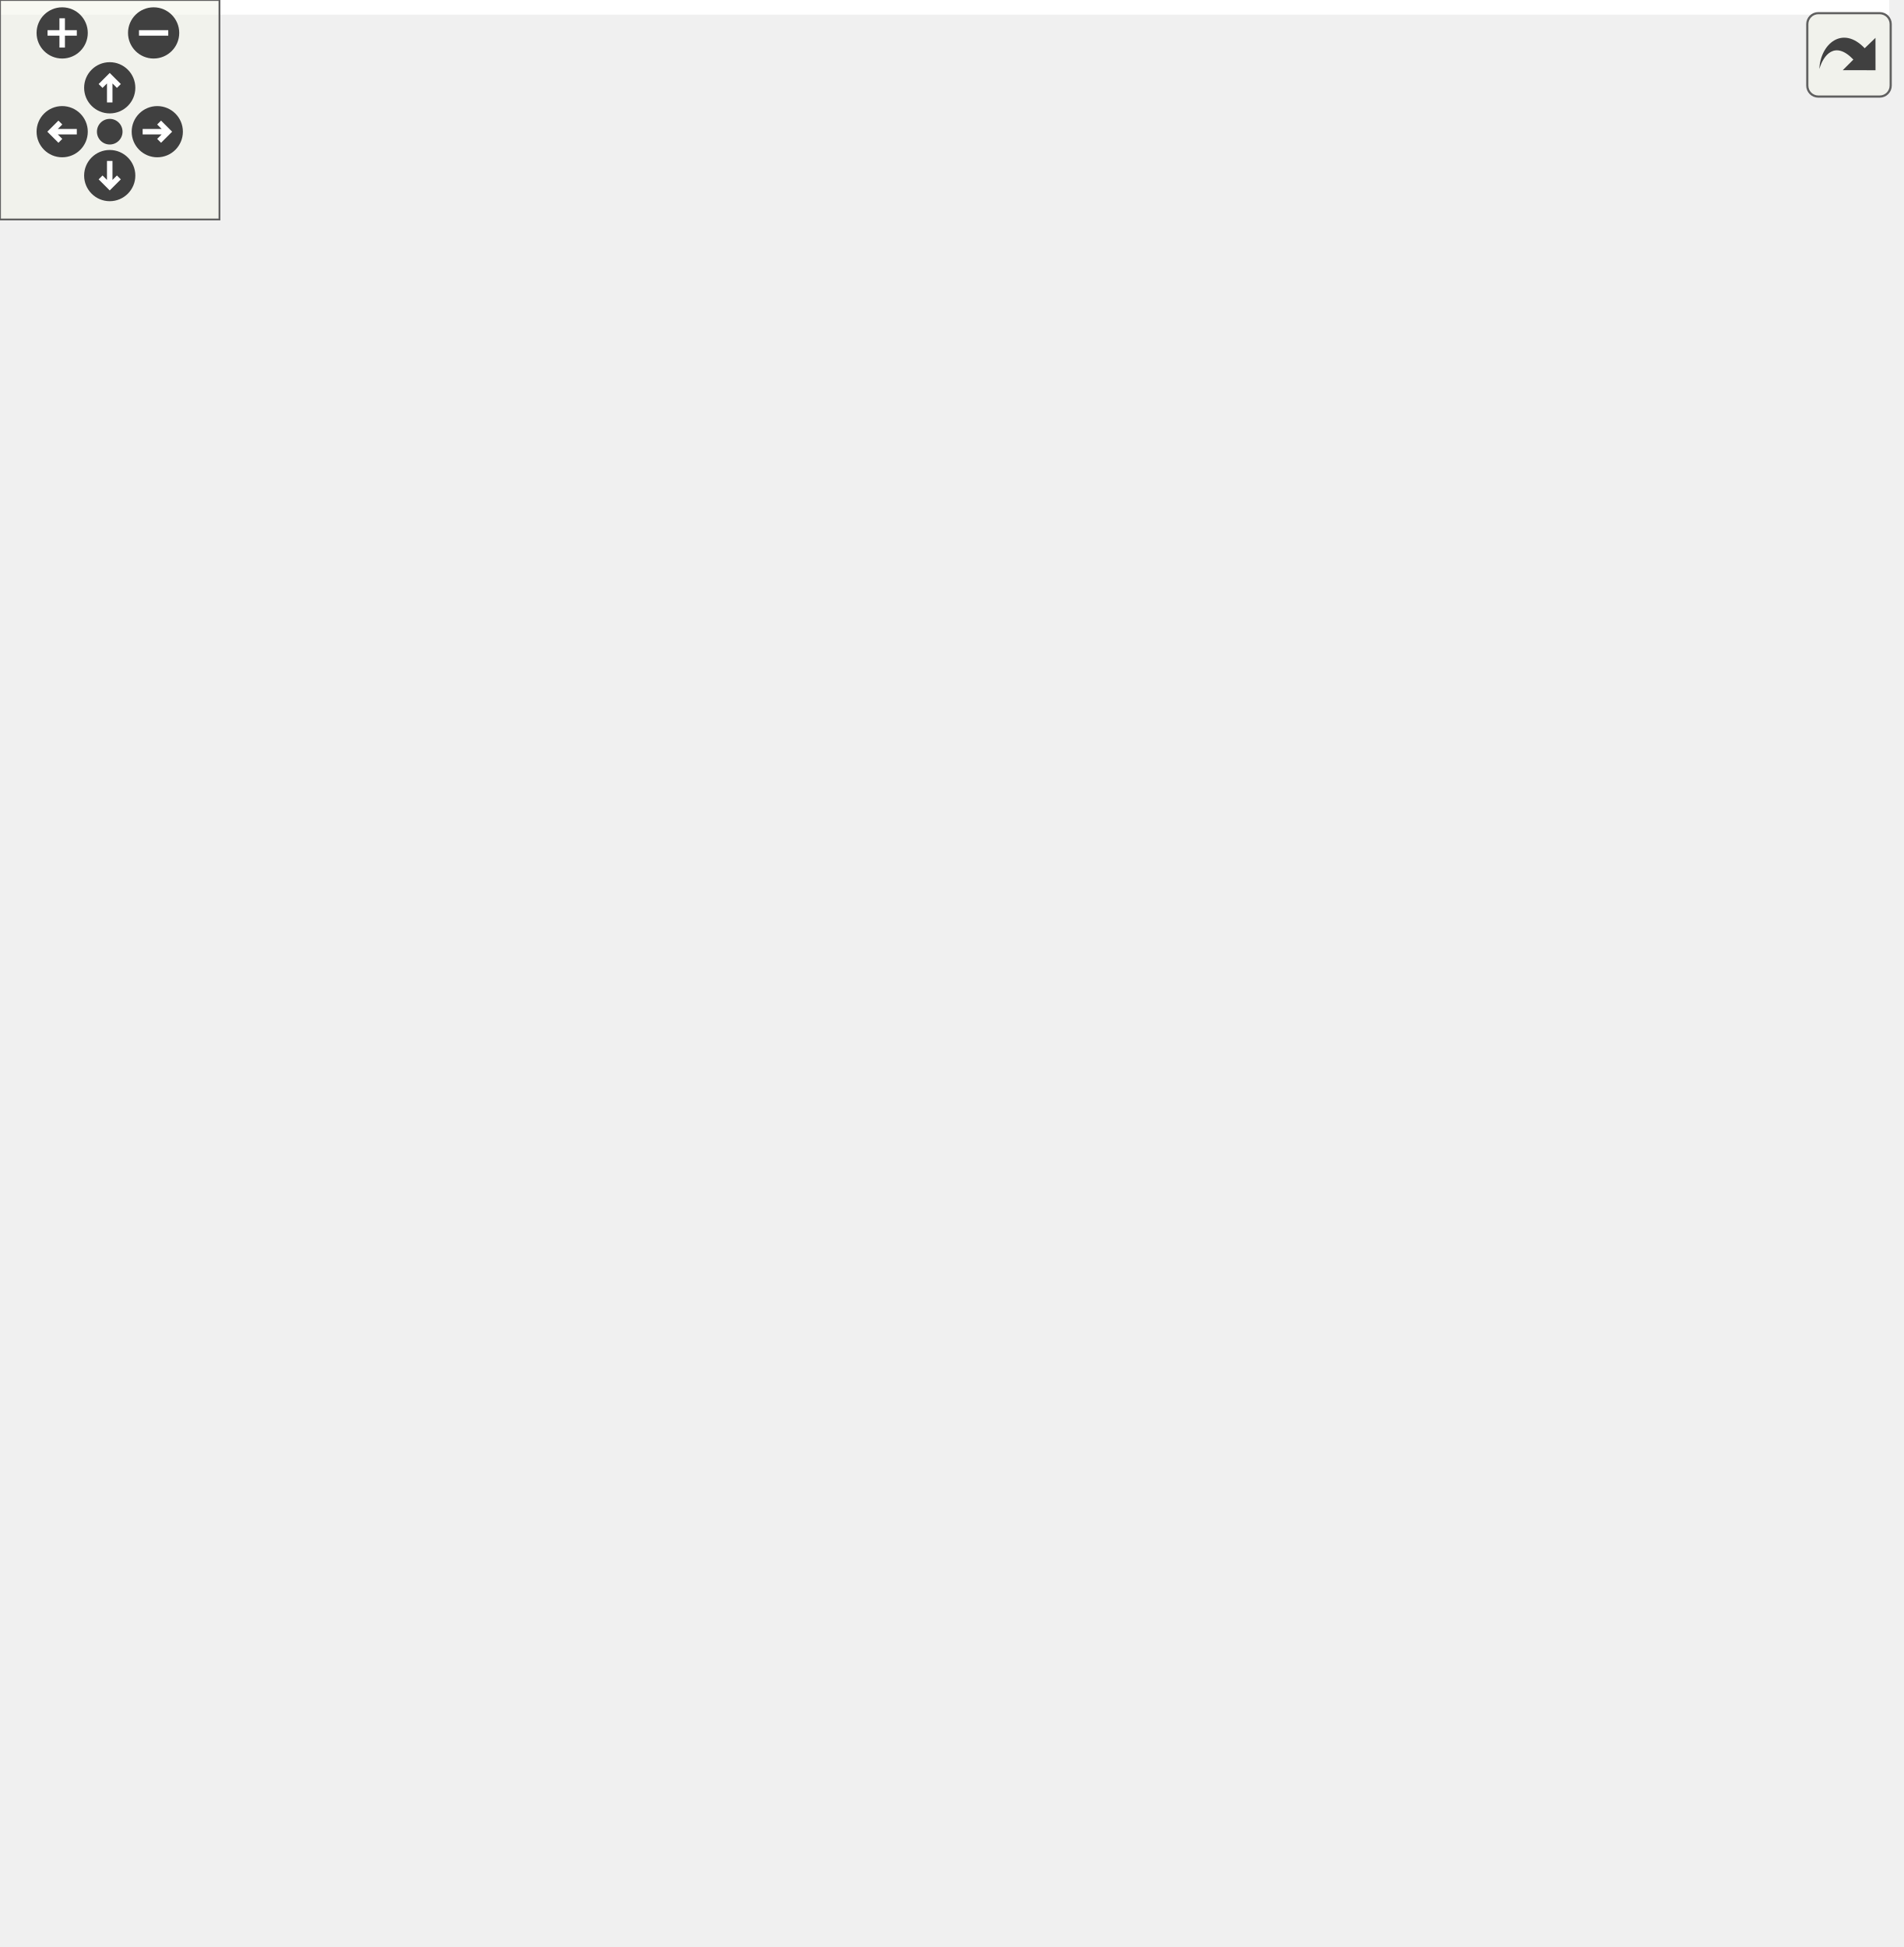
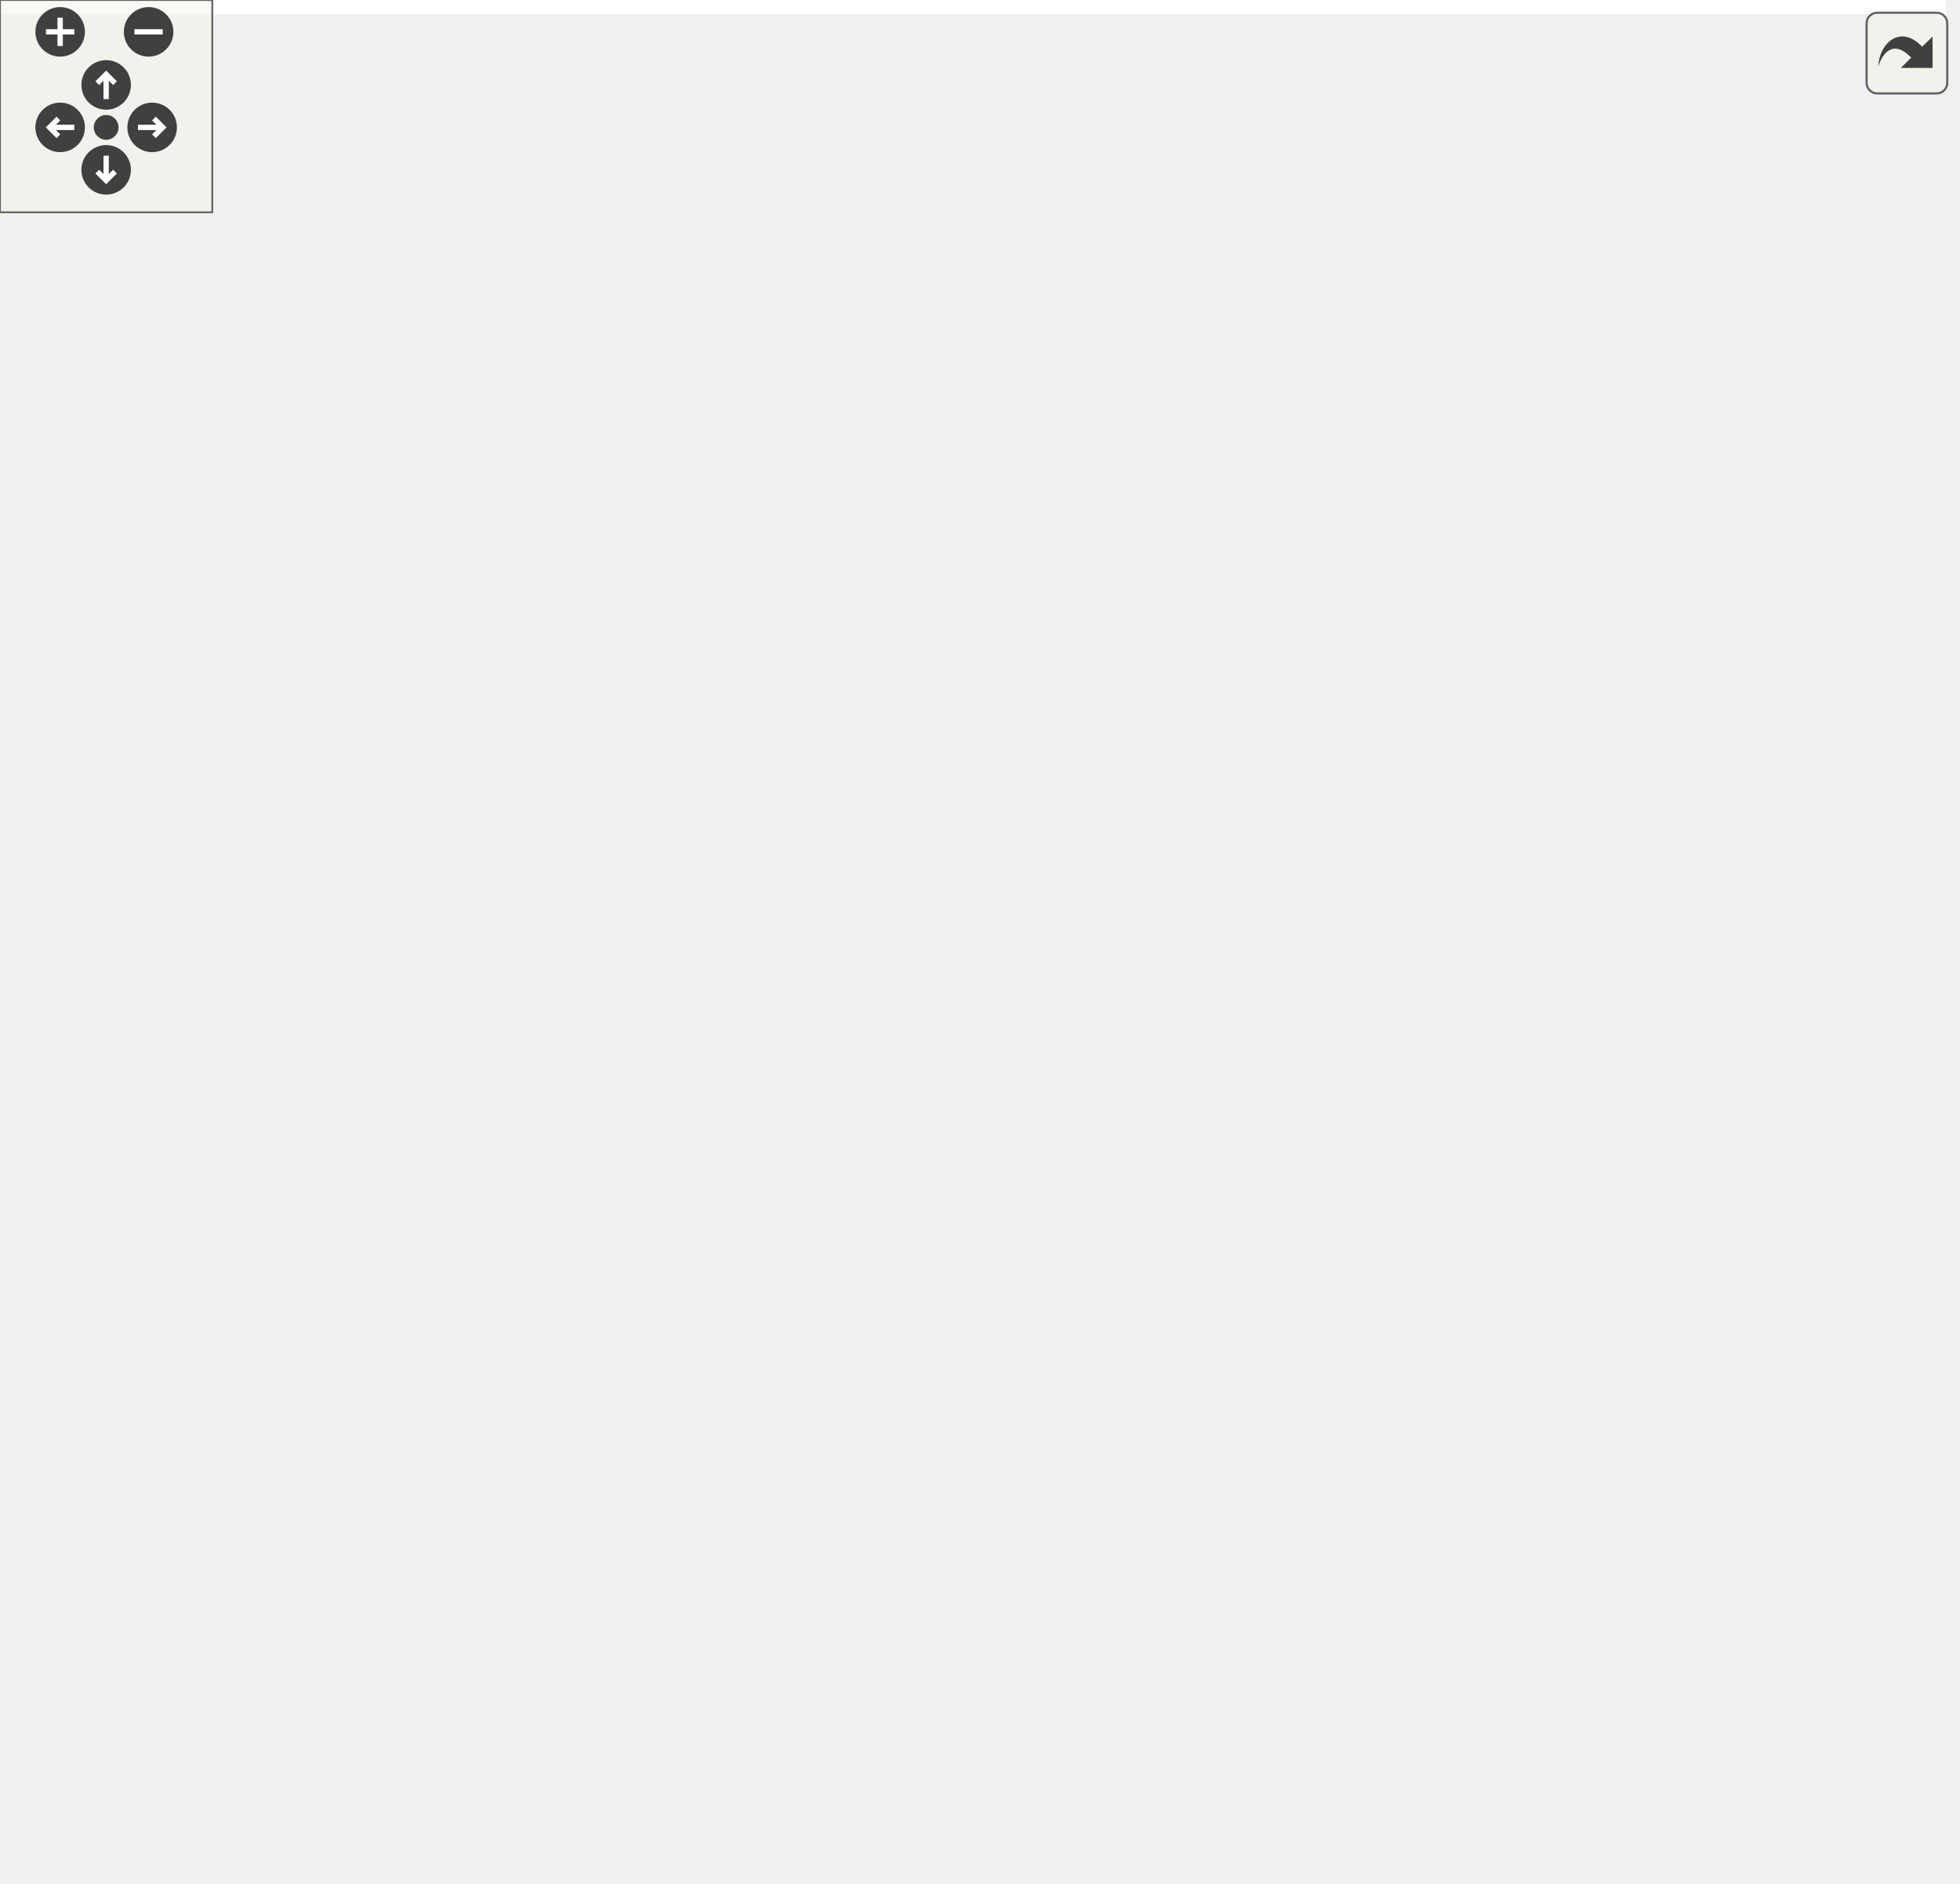
<svg xmlns="http://www.w3.org/2000/svg" xmlns:xlink="http://www.w3.org/1999/xlink" id="main" version="1.1" xml:space="preserve">
  <style type="text/css">
.edge:hover path { stroke: red; }
.edge:hover polygon { stroke: red; fill: red; }
</style>
  <defs>
    <circle id="rim" cx="0" cy="0" r="7" />
    <circle id="rim2" cx="0" cy="0" r="3.5" />
    <g id="zoomPlus">
      <use xlink:href="#rim" fill="#404040">
        <set attributeName="fill" to="#808080" begin="zoomplus.mouseover" end="zoomplus.mouseout" />
      </use>
      <path d="M-4,0h8M0,-4v8" fill="none" stroke="white" stroke-width="1.5" pointer-events="none" />
    </g>
    <g id="zoomMin">
      <use xlink:href="#rim" fill="#404040">
        <set attributeName="fill" to="#808080" begin="zoomminus.mouseover" end="zoomminus.mouseout" />
      </use>
      <path d="M-4,0h8" fill="none" stroke="white" stroke-width="1.5" pointer-events="none" />
    </g>
    <g id="dirArrow">
      <path fill="none" stroke="white" stroke-width="1.5" d="M0,-3.0v7 M-2.5,-0.5L0,-3.0L2.5,-0.5" />
    </g>
    <g id="resetDef">
      <use xlink:href="#rim2" fill="#404040">
        <set attributeName="fill" to="#808080" begin="reset.mouseover" end="reset.mouseout" />
      </use>
    </g>
  </defs>
  <svg id="graph" class="graph">
    <g id="viewport">
-       <polygon fill="white" stroke="none" points="-4,4 -4,-472 516.5,-472 516.5,4 -4,4" />
+       <polygon fill="white" stroke="none" points="-4,4 -4,-472 549.927,-472 549.927,4 -4,4" />
      <g id="node1" class="node">
-         <polygon fill="#bfbfbf" stroke="black" points="94.5,-448.5 94.5,-467.5 171.5,-467.5 171.5,-448.5 94.5,-448.5" />
-         <text text-anchor="middle" x="133" y="-455.5" font-family="Helvetica,sans-Serif" font-size="10.00">src/receptor.c</text>
+         <polygon fill="#bfbfbf" stroke="black" points="134.927,-448.5 134.927,-467.5 211.927,-467.5 211.927,-448.5 134.927,-448.5" />
+         <text text-anchor="middle" x="173.427" y="-455.5" font-family="Helvetica,sans-Serif" font-size="10.00">src/receptor.c</text>
      </g>
      <g id="node2" class="node">
        <g id="a_node2">
          <a xlink:href="receptor_8h.html" target="_top" xlink:title="receptor implementation header file ">
-             <polygon fill="white" stroke="black" points="136,-392.5 136,-411.5 196,-411.5 196,-392.5 136,-392.5" />
-             <text text-anchor="middle" x="166" y="-399.5" font-family="Helvetica,sans-Serif" font-size="10.00">receptor.h</text>
+             <polygon fill="white" stroke="black" points="175.427,-392.5 175.427,-411.5 235.427,-411.5 235.427,-392.5 175.427,-392.5" />
+             <text text-anchor="middle" x="205.427" y="-399.5" font-family="Helvetica,sans-Serif" font-size="10.00">receptor.h</text>
          </a>
        </g>
      </g>
      <g id="edge1" class="edge">
-         <path fill="none" stroke="midnightblue" d="M138.449,-448.083C143.014,-440.613 149.668,-429.724 155.293,-420.52" />
-         <polygon fill="midnightblue" stroke="midnightblue" points="158.424,-422.109 160.652,-411.751 152.451,-418.459 158.424,-422.109" />
-       </g>
-       <g id="node19" class="node">
-         <polygon fill="white" stroke="#bfbfbf" points="286,-280.5 286,-299.5 338,-299.5 338,-280.5 286,-280.5" />
-         <text text-anchor="middle" x="312" y="-287.5" font-family="Helvetica,sans-Serif" font-size="10.00">stdarg.h</text>
+         <path fill="none" stroke="midnightblue" d="M178.711,-448.083C183.138,-440.613 189.59,-429.724 195.045,-420.52" />
+         <polygon fill="midnightblue" stroke="midnightblue" points="198.154,-422.138 200.241,-411.751 192.132,-418.57 198.154,-422.138" />
+       </g>
+       <g id="node20" class="node">
+         <polygon fill="white" stroke="#bfbfbf" points="329.427,-280.5 329.427,-299.5 381.427,-299.5 381.427,-280.5 329.427,-280.5" />
+         <text text-anchor="middle" x="355.427" y="-287.5" font-family="Helvetica,sans-Serif" font-size="10.00">stdarg.h</text>
+       </g>
+       <g id="edge35" class="edge">
+         <path fill="none" stroke="midnightblue" d="M212.223,-449.574C258.903,-438.333 335.253,-412.054 369.427,-356 378.227,-341.565 372.376,-322.373 365.758,-308.591" />
+         <polygon fill="midnightblue" stroke="midnightblue" points="368.79,-306.839 361.001,-299.657 362.611,-310.129 368.79,-306.839" />
+       </g>
+       <g id="node22" class="node">
+         <g id="a_node22">
+           <a xlink:href="process_8h.html" target="_top" xlink:title="processing header files ">
+             <polygon fill="white" stroke="black" points="98.927,-336.5 98.927,-355.5 157.927,-355.5 157.927,-336.5 98.927,-336.5" />
+             <text text-anchor="middle" x="128.427" y="-343.5" font-family="Helvetica,sans-Serif" font-size="10.00">process.h</text>
+           </a>
+         </g>
      </g>
      <g id="edge34" class="edge">
-         <path fill="none" stroke="midnightblue" d="M171.648,-448.829C216.807,-436.986 289.482,-410.247 322,-356 330.514,-341.797 326.171,-322.825 320.807,-309.046" />
-         <polygon fill="midnightblue" stroke="midnightblue" points="323.924,-307.438 316.702,-299.686 317.513,-310.25 323.924,-307.438" />
-       </g>
-       <g id="node21" class="node">
-         <g id="a_node21">
-           <a xlink:href="process_8h.html" target="_top" xlink:title="processing header files ">
-             <polygon fill="white" stroke="black" points="51.5,-336.5 51.5,-355.5 110.5,-355.5 110.5,-336.5 51.5,-336.5" />
-             <text text-anchor="middle" x="81" y="-343.5" font-family="Helvetica,sans-Serif" font-size="10.00">process.h</text>
-           </a>
-         </g>
-       </g>
-       <g id="edge33" class="edge">
-         <path fill="none" stroke="midnightblue" d="M128.92,-448.368C120.452,-430.456 100.818,-388.923 89.485,-364.948" />
-         <polygon fill="midnightblue" stroke="midnightblue" points="92.499,-363.136 85.061,-355.591 86.171,-366.128 92.499,-363.136" />
-       </g>
-       <g id="node23" class="node">
-         <g id="a_node23">
+         <path fill="none" stroke="midnightblue" d="M169.896,-448.368C162.568,-430.456 145.577,-388.923 135.769,-364.948" />
+         <polygon fill="midnightblue" stroke="midnightblue" points="138.967,-363.522 131.941,-355.591 132.488,-366.172 138.967,-363.522" />
+       </g>
+       <g id="node24" class="node">
+         <g id="a_node24">
          <a xlink:href="semtrex_8h.html" target="_top" xlink:title="Semantic tree regular expression header file. ">
-             <polygon fill="white" stroke="black" points="0,-392.5 0,-411.5 60,-411.5 60,-392.5 0,-392.5" />
-             <text text-anchor="middle" x="30" y="-399.5" font-family="Helvetica,sans-Serif" font-size="10.00">semtrex.h</text>
-           </a>
-         </g>
-       </g>
-       <g id="edge31" class="edge">
-         <path fill="none" stroke="midnightblue" d="M116.451,-448.324C100.008,-439.703 74.565,-426.364 55.532,-416.386" />
-         <polygon fill="midnightblue" stroke="midnightblue" points="56.989,-413.198 46.508,-411.655 53.739,-419.398 56.989,-413.198" />
+             <polygon fill="white" stroke="black" points="45.427,-392.5 45.427,-411.5 105.427,-411.5 105.427,-392.5 45.427,-392.5" />
+             <text text-anchor="middle" x="75.427" y="-399.5" font-family="Helvetica,sans-Serif" font-size="10.00">semtrex.h</text>
+           </a>
+         </g>
+       </g>
+       <g id="edge32" class="edge">
+         <path fill="none" stroke="midnightblue" d="M157.681,-448.324C142.108,-439.743 118.049,-426.486 99.967,-416.522" />
+         <polygon fill="midnightblue" stroke="midnightblue" points="101.581,-413.415 91.133,-411.655 98.202,-419.546 101.581,-413.415" />
      </g>
      <g id="node3" class="node">
        <g id="a_node3">
          <a xlink:href="tree_8h.html" target="_top" xlink:title="semantic trees header file ">
-             <polygon fill="white" stroke="black" points="208.5,-280.5 208.5,-299.5 249.5,-299.5 249.5,-280.5 208.5,-280.5" />
-             <text text-anchor="middle" x="229" y="-287.5" font-family="Helvetica,sans-Serif" font-size="10.00">tree.h</text>
+             <polygon fill="white" stroke="black" points="243.927,-280.5 243.927,-299.5 284.927,-299.5 284.927,-280.5 243.927,-280.5" />
+             <text text-anchor="middle" x="264.427" y="-287.5" font-family="Helvetica,sans-Serif" font-size="10.00">tree.h</text>
          </a>
        </g>
      </g>
      <g id="edge2" class="edge">
-         <path fill="none" stroke="midnightblue" d="M185.461,-392.488C199.745,-385.092 218.138,-372.899 227,-356 234.455,-341.783 234.246,-323.307 232.586,-309.689" />
-         <polygon fill="midnightblue" stroke="midnightblue" points="236.009,-308.922 230.987,-299.592 229.095,-310.017 236.009,-308.922" />
-       </g>
-       <g id="node18" class="node">
-         <g id="a_node18">
+         <path fill="none" stroke="midnightblue" d="M210.056,-392.368C219.707,-374.376 242.141,-332.55 254.972,-308.627" />
+         <polygon fill="midnightblue" stroke="midnightblue" points="258.176,-310.058 259.819,-299.591 252.008,-306.749 258.176,-310.058" />
+       </g>
+       <g id="node19" class="node">
+         <g id="a_node19">
          <a xlink:href="def_8h.html" target="_top" xlink:title="header file for symbol and structure definition functions ">
-             <polygon fill="white" stroke="black" points="275,-336.5 275,-355.5 313,-355.5 313,-336.5 275,-336.5" />
-             <text text-anchor="middle" x="294" y="-343.5" font-family="Helvetica,sans-Serif" font-size="10.00">def.h</text>
-           </a>
-         </g>
-       </g>
-       <g id="edge22" class="edge">
-         <path fill="none" stroke="midnightblue" d="M186.282,-392.444C207.595,-383.452 241.299,-369.233 265.328,-359.096" />
-         <polygon fill="midnightblue" stroke="midnightblue" points="266.798,-362.275 274.651,-355.163 264.077,-355.825 266.798,-362.275" />
-       </g>
-       <g id="node20" class="node">
-         <g id="a_node20">
+             <polygon fill="white" stroke="black" points="322.427,-336.5 322.427,-355.5 360.427,-355.5 360.427,-336.5 322.427,-336.5" />
+             <text text-anchor="middle" x="341.427" y="-343.5" font-family="Helvetica,sans-Serif" font-size="10.00">def.h</text>
+           </a>
+         </g>
+       </g>
+       <g id="edge23" class="edge">
+         <path fill="none" stroke="midnightblue" d="M226.976,-392.444C250.119,-383.255 287.011,-368.606 312.629,-358.434" />
+         <polygon fill="midnightblue" stroke="midnightblue" points="314.174,-361.587 322.177,-354.643 311.591,-355.081 314.174,-361.587" />
+       </g>
+       <g id="node21" class="node">
+         <g id="a_node21">
          <a xlink:href="label_8h.html" target="_top" xlink:title="Label tables map human readable text strings to parts of semantic trees. ">
-             <polygon fill="white" stroke="black" points="62.5,-280.5 62.5,-299.5 107.5,-299.5 107.5,-280.5 62.5,-280.5" />
-             <text text-anchor="middle" x="85" y="-287.5" font-family="Helvetica,sans-Serif" font-size="10.00">label.h</text>
-           </a>
-         </g>
-       </g>
-       <g id="edge25" class="edge">
-         <path fill="none" stroke="midnightblue" d="M159.673,-392.126C150.701,-379.572 133.734,-355.933 119,-336 112.002,-326.533 104.077,-316.032 97.64,-307.557" />
-         <polygon fill="midnightblue" stroke="midnightblue" points="100.414,-305.423 91.572,-299.586 94.845,-309.663 100.414,-305.423" />
-       </g>
-       <g id="edge27" class="edge">
-         <path fill="none" stroke="midnightblue" d="M152.343,-392.324C139.084,-383.9 118.732,-370.971 103.154,-361.074" />
-         <polygon fill="midnightblue" stroke="midnightblue" points="104.94,-358.063 94.623,-355.655 101.187,-363.971 104.94,-358.063" />
-       </g>
-       <g id="node22" class="node">
-         <g id="a_node22">
+             <polygon fill="white" stroke="black" points="57.927,-280.5 57.927,-299.5 102.927,-299.5 102.927,-280.5 57.927,-280.5" />
+             <text text-anchor="middle" x="80.427" y="-287.5" font-family="Helvetica,sans-Serif" font-size="10.00">label.h</text>
+           </a>
+         </g>
+       </g>
+       <g id="edge26" class="edge">
+         <path fill="none" stroke="midnightblue" d="M202.087,-392.41C196.482,-378.925 184.041,-352.616 166.427,-336 150.913,-321.366 129.719,-310.203 112.253,-302.655" />
+         <polygon fill="midnightblue" stroke="midnightblue" points="113.572,-299.413 102.993,-298.835 110.902,-305.884 113.572,-299.413" />
+       </g>
+       <g id="edge28" class="edge">
+         <path fill="none" stroke="midnightblue" d="M193.055,-392.324C181.268,-384.058 163.294,-371.453 149.291,-361.632" />
+         <polygon fill="midnightblue" stroke="midnightblue" points="150.964,-358.531 140.767,-355.655 146.945,-364.262 150.964,-358.531" />
+       </g>
+       <g id="node23" class="node">
+         <g id="a_node23">
          <a xlink:href="scape_8h.html" target="_top" xlink:title="scape header files ">
-             <polygon fill="white" stroke="black" points="167.5,-336.5 167.5,-355.5 218.5,-355.5 218.5,-336.5 167.5,-336.5" />
-             <text text-anchor="middle" x="193" y="-343.5" font-family="Helvetica,sans-Serif" font-size="10.00">scape.h</text>
-           </a>
-         </g>
-       </g>
-       <g id="edge29" class="edge">
-         <path fill="none" stroke="midnightblue" d="M170.459,-392.083C174.154,-384.691 179.523,-373.953 184.094,-364.811" />
-         <polygon fill="midnightblue" stroke="midnightblue" points="187.283,-366.261 188.624,-355.751 181.022,-363.13 187.283,-366.261" />
+             <polygon fill="white" stroke="black" points="252.927,-336.5 252.927,-355.5 303.927,-355.5 303.927,-336.5 252.927,-336.5" />
+             <text text-anchor="middle" x="278.427" y="-343.5" font-family="Helvetica,sans-Serif" font-size="10.00">scape.h</text>
+           </a>
+         </g>
+       </g>
+       <g id="edge30" class="edge">
+         <path fill="none" stroke="midnightblue" d="M217.155,-392.324C228.264,-384.107 245.169,-371.602 258.41,-361.807" />
+         <polygon fill="midnightblue" stroke="midnightblue" points="260.527,-364.595 266.485,-355.834 256.364,-358.967 260.527,-364.595" />
      </g>
      <g id="node4" class="node">
-         <polygon fill="white" stroke="#bfbfbf" points="463.5,-0.5 463.5,-19.5 512.5,-19.5 512.5,-0.5 463.5,-0.5" />
-         <text text-anchor="middle" x="488" y="-7.5" font-family="Helvetica,sans-Serif" font-size="10.00">string.h</text>
+         <polygon fill="white" stroke="#bfbfbf" points="496.927,-0.5 496.927,-19.5 545.927,-19.5 545.927,-0.5 496.927,-0.5" />
+         <text text-anchor="middle" x="521.427" y="-7.5" font-family="Helvetica,sans-Serif" font-size="10.00">string.h</text>
      </g>
      <g id="edge3" class="edge">
-         <path fill="none" stroke="midnightblue" d="M249.547,-285.002C303.238,-274.525 443.887,-246.88 448,-244 475.786,-224.543 488,-212.921 488,-179 488,-179 488,-179 488,-121 488,-88.948 488,-51.643 488,-29.749" />
-         <polygon fill="midnightblue" stroke="midnightblue" points="491.5,-29.558 488,-19.558 484.5,-29.558 491.5,-29.558" />
+         <path fill="none" stroke="midnightblue" d="M285.129,-285.267C334.02,-276.338 453.721,-253.761 469.427,-244 500.849,-224.472 521.427,-215.996 521.427,-179 521.427,-179 521.427,-179 521.427,-121 521.427,-88.948 521.427,-51.643 521.427,-29.749" />
+         <polygon fill="midnightblue" stroke="midnightblue" points="524.927,-29.558 521.427,-19.558 517.927,-29.558 524.927,-29.558" />
      </g>
      <g id="node5" class="node">
-         <polygon fill="white" stroke="#bfbfbf" points="397,-0.5 397,-19.5 445,-19.5 445,-0.5 397,-0.5" />
-         <text text-anchor="middle" x="421" y="-7.5" font-family="Helvetica,sans-Serif" font-size="10.00">stdlib.h</text>
+         <polygon fill="white" stroke="#bfbfbf" points="430.427,-0.5 430.427,-19.5 478.427,-19.5 478.427,-0.5 430.427,-0.5" />
+         <text text-anchor="middle" x="454.427" y="-7.5" font-family="Helvetica,sans-Serif" font-size="10.00">stdlib.h</text>
      </g>
      <g id="edge4" class="edge">
-         <path fill="none" stroke="midnightblue" d="M249.502,-284.833C298.396,-274.823 418.292,-249.82 425,-244 448.379,-223.715 450,-209.952 450,-179 450,-179 450,-179 450,-121 450,-87.716 437.432,-50.584 428.844,-29.094" />
-         <polygon fill="midnightblue" stroke="midnightblue" points="431.982,-27.525 424.911,-19.635 425.518,-30.213 431.982,-27.525" />
+         <path fill="none" stroke="midnightblue" d="M285.143,-285.803C326.63,-279.083 418.103,-262.569 443.427,-244 470.781,-223.941 483.427,-212.921 483.427,-179 483.427,-179 483.427,-179 483.427,-121 483.427,-87.716 470.859,-50.584 462.27,-29.094" />
+         <polygon fill="midnightblue" stroke="midnightblue" points="465.409,-27.525 458.338,-19.635 458.945,-30.213 465.409,-27.525" />
      </g>
      <g id="node6" class="node">
        <g id="a_node6">
          <a xlink:href="ceptr__error_8h_source.html" target="_top" xlink:title="ceptr_error.h">
-             <polygon fill="white" stroke="black" points="345.5,-224.5 345.5,-243.5 416.5,-243.5 416.5,-224.5 345.5,-224.5" />
-             <text text-anchor="middle" x="381" y="-231.5" font-family="Helvetica,sans-Serif" font-size="10.00">ceptr_error.h</text>
+             <polygon fill="white" stroke="black" points="254.927,-224.5 254.927,-243.5 325.927,-243.5 325.927,-224.5 254.927,-224.5" />
+             <text text-anchor="middle" x="290.427" y="-231.5" font-family="Helvetica,sans-Serif" font-size="10.00">ceptr_error.h</text>
          </a>
        </g>
      </g>
      <g id="edge5" class="edge">
-         <path fill="none" stroke="midnightblue" d="M249.816,-281.605C274.945,-272.677 317.537,-257.546 347.353,-246.954" />
-         <polygon fill="midnightblue" stroke="midnightblue" points="348.68,-250.197 356.931,-243.551 346.336,-243.601 348.68,-250.197" />
-       </g>
-       <g id="node10" class="node">
-         <g id="a_node10">
-           <a xlink:href="sys__symbols_8h.html" target="_top" xlink:title="Defines hard-coded system defined symbols. ">
-             <polygon fill="white" stroke="black" points="135.5,-224.5 135.5,-243.5 218.5,-243.5 218.5,-224.5 135.5,-224.5" />
-             <text text-anchor="middle" x="177" y="-231.5" font-family="Helvetica,sans-Serif" font-size="10.00">sys_symbols.h</text>
-           </a>
-         </g>
-       </g>
-       <g id="edge9" class="edge">
-         <path fill="none" stroke="midnightblue" d="M220.413,-280.083C212.841,-272.22 201.622,-260.569 192.486,-251.081" />
-         <polygon fill="midnightblue" stroke="midnightblue" points="194.885,-248.527 185.427,-243.751 189.842,-253.382 194.885,-248.527" />
+         <path fill="none" stroke="midnightblue" d="M268.72,-280.083C272.279,-272.691 277.449,-261.953 281.851,-252.811" />
+         <polygon fill="midnightblue" stroke="midnightblue" points="285.029,-254.279 286.213,-243.751 278.722,-251.243 285.029,-254.279" />
      </g>
      <g id="node11" class="node">
        <g id="a_node11">
-           <a xlink:href="sys__structures_8h.html" target="_top" xlink:title="Defines hard-coded system defined structures. ">
-             <polygon fill="white" stroke="black" points="92.5,-168.5 92.5,-187.5 181.5,-187.5 181.5,-168.5 92.5,-168.5" />
-             <text text-anchor="middle" x="137" y="-175.5" font-family="Helvetica,sans-Serif" font-size="10.00">sys_structures.h</text>
-           </a>
-         </g>
-       </g>
-       <g id="edge19" class="edge">
-         <path fill="none" stroke="midnightblue" d="M208.088,-286.575C183.625,-282.494 144.165,-271.759 126,-244 116.911,-230.11 121.651,-211.097 127.468,-197.222" />
-         <polygon fill="midnightblue" stroke="midnightblue" points="130.818,-198.322 131.915,-187.785 124.486,-195.339 130.818,-198.322" />
+           <a xlink:href="sys__symbols_8h.html" target="_top" xlink:title="Defines hard-coded system defined symbols. ">
+             <polygon fill="white" stroke="black" points="94.927,-224.5 94.927,-243.5 177.927,-243.5 177.927,-224.5 94.927,-224.5" />
+             <text text-anchor="middle" x="136.427" y="-231.5" font-family="Helvetica,sans-Serif" font-size="10.00">sys_symbols.h</text>
+           </a>
+         </g>
+       </g>
+       <g id="edge10" class="edge">
+         <path fill="none" stroke="midnightblue" d="M244.145,-280.444C223.079,-271.557 189.91,-257.563 165.941,-247.451" />
+         <polygon fill="midnightblue" stroke="midnightblue" points="167.188,-244.179 156.614,-243.516 164.467,-250.628 167.188,-244.179" />
      </g>
      <g id="node12" class="node">
        <g id="a_node12">
+           <a xlink:href="sys__structures_8h.html" target="_top" xlink:title="Defines hard-coded system defined structures. ">
+             <polygon fill="white" stroke="black" points="91.927,-168.5 91.927,-187.5 180.927,-187.5 180.927,-168.5 91.927,-168.5" />
+             <text text-anchor="middle" x="136.427" y="-175.5" font-family="Helvetica,sans-Serif" font-size="10.00">sys_structures.h</text>
+           </a>
+         </g>
+       </g>
+       <g id="edge20" class="edge">
+         <path fill="none" stroke="midnightblue" d="M254.383,-280.368C232.698,-261.733 181.264,-217.532 154.037,-194.134" />
+         <polygon fill="midnightblue" stroke="midnightblue" points="156.289,-191.455 146.424,-187.591 151.727,-196.764 156.289,-191.455" />
+       </g>
+       <g id="node13" class="node">
+         <g id="a_node13">
          <a xlink:href="ceptr__types_8h_source.html" target="_top" xlink:title="ceptr_types.h">
-             <polygon fill="white" stroke="black" points="99,-112.5 99,-131.5 175,-131.5 175,-112.5 99,-112.5" />
-             <text text-anchor="middle" x="137" y="-119.5" font-family="Helvetica,sans-Serif" font-size="10.00">ceptr_types.h</text>
+             <polygon fill="white" stroke="black" points="25.427,-112.5 25.427,-131.5 101.427,-131.5 101.427,-112.5 25.427,-112.5" />
+             <text text-anchor="middle" x="63.427" y="-119.5" font-family="Helvetica,sans-Serif" font-size="10.00">ceptr_types.h</text>
+           </a>
+         </g>
+       </g>
+       <g id="edge22" class="edge">
+         <path fill="none" stroke="midnightblue" d="M243.899,-286.43C201.877,-280.769 108.099,-265.958 85.427,-244 57.781,-217.225 58.16,-168.168 60.804,-141.48" />
+         <polygon fill="midnightblue" stroke="midnightblue" points="64.28,-141.889 62.001,-131.542 57.33,-141.052 64.28,-141.889" />
+       </g>
+       <g id="node18" class="node">
+         <g id="a_node18">
+           <a xlink:href="sys__processes_8h.html" target="_top" xlink:title="Defines hard-coded system defined processes. ">
+             <polygon fill="white" stroke="black" points="343.927,-224.5 343.927,-243.5 434.927,-243.5 434.927,-224.5 343.927,-224.5" />
+             <text text-anchor="middle" x="389.427" y="-231.5" font-family="Helvetica,sans-Serif" font-size="10.00">sys_processes.h</text>
          </a>
        </g>
      </g>
      <g id="edge21" class="edge">
-         <path fill="none" stroke="midnightblue" d="M208.343,-284.879C184.165,-279.184 144.004,-266.912 117,-244 94.798,-225.162 90.846,-216.04 83,-188 80.605,-179.44 79.23,-176.05 83,-168 89.045,-155.094 100.812,-144.599 111.823,-137" />
-         <polygon fill="midnightblue" stroke="midnightblue" points="113.828,-139.872 120.367,-131.536 110.057,-133.975 113.828,-139.872" />
+         <path fill="none" stroke="midnightblue" d="M284.233,-280.444C304.714,-271.596 336.909,-257.687 360.291,-247.586" />
+         <polygon fill="midnightblue" stroke="midnightblue" points="361.921,-250.695 369.713,-243.516 359.145,-244.269 361.921,-250.695" />
+       </g>
+       <g id="node7" class="node">
+         <polygon fill="white" stroke="#bfbfbf" points="341.427,-168.5 341.427,-187.5 387.427,-187.5 387.427,-168.5 341.427,-168.5" />
+         <text text-anchor="middle" x="364.427" y="-175.5" font-family="Helvetica,sans-Serif" font-size="10.00">stdio.h</text>
+       </g>
+       <g id="edge6" class="edge">
+         <path fill="none" stroke="midnightblue" d="M302.316,-224.324C313.577,-216.107 330.713,-203.602 344.136,-193.807" />
+         <polygon fill="midnightblue" stroke="midnightblue" points="346.306,-196.556 352.321,-187.834 342.18,-190.901 346.306,-196.556" />
+       </g>
+       <g id="node8" class="node">
+         <polygon fill="white" stroke="#bfbfbf" points="405.427,-168.5 405.427,-187.5 455.427,-187.5 455.427,-168.5 405.427,-168.5" />
+         <text text-anchor="middle" x="430.427" y="-175.5" font-family="Helvetica,sans-Serif" font-size="10.00">signal.h</text>
+       </g>
+       <g id="edge7" class="edge">
+         <path fill="none" stroke="midnightblue" d="M312.61,-224.444C335.855,-215.478 372.576,-201.314 398.842,-191.183" />
+         <polygon fill="midnightblue" stroke="midnightblue" points="400.277,-194.381 408.347,-187.516 397.758,-187.85 400.277,-194.381" />
+       </g>
+       <g id="node9" class="node">
+         <polygon fill="white" stroke="#bfbfbf" points="199.427,-168.5 199.427,-187.5 251.427,-187.5 251.427,-168.5 199.427,-168.5" />
+         <text text-anchor="middle" x="225.427" y="-175.5" font-family="Helvetica,sans-Serif" font-size="10.00">assert.h</text>
+       </g>
+       <g id="edge8" class="edge">
+         <path fill="none" stroke="midnightblue" d="M279.983,-224.324C270.28,-216.263 255.611,-204.077 243.927,-194.369" />
+         <polygon fill="midnightblue" stroke="midnightblue" points="245.989,-191.532 236.06,-187.834 241.515,-196.916 245.989,-191.532" />
+       </g>
+       <g id="node10" class="node">
+         <polygon fill="white" stroke="#bfbfbf" points="269.427,-168.5 269.427,-187.5 323.427,-187.5 323.427,-168.5 269.427,-168.5" />
+         <text text-anchor="middle" x="296.427" y="-175.5" font-family="Helvetica,sans-Serif" font-size="10.00">setjmp.h</text>
+       </g>
+       <g id="edge9" class="edge">
+         <path fill="none" stroke="midnightblue" d="M291.418,-224.083C292.213,-216.927 293.356,-206.635 294.35,-197.691" />
+         <polygon fill="midnightblue" stroke="midnightblue" points="297.829,-198.076 295.454,-187.751 290.871,-197.303 297.829,-198.076" />
+       </g>
+       <g id="edge11" class="edge">
+         <path fill="none" stroke="midnightblue" d="M136.427,-224.083C136.427,-217.006 136.427,-206.861 136.427,-197.986" />
+         <polygon fill="midnightblue" stroke="midnightblue" points="139.927,-197.751 136.427,-187.751 132.927,-197.751 139.927,-197.751" />
+       </g>
+       <g id="edge19" class="edge">
+         <path fill="none" stroke="midnightblue" d="M121.966,-224.435C109.726,-216.469 92.596,-203.514 82.427,-188 73.262,-174.019 68.417,-155.517 65.92,-141.829" />
+         <polygon fill="midnightblue" stroke="midnightblue" points="69.334,-141.007 64.331,-131.668 62.418,-142.088 69.334,-141.007" />
+       </g>
+       <g id="edge12" class="edge">
+         <path fill="none" stroke="midnightblue" d="M124.698,-168.324C113.589,-160.107 96.685,-147.602 83.443,-137.807" />
+         <polygon fill="midnightblue" stroke="midnightblue" points="85.49,-134.967 75.369,-131.834 81.327,-140.595 85.49,-134.967" />
+       </g>
+       <g id="node14" class="node">
+         <polygon fill="white" stroke="#bfbfbf" points="38.927,-56.5 38.927,-75.5 87.927,-75.5 87.927,-56.5 38.927,-56.5" />
+         <text text-anchor="middle" x="63.427" y="-63.5" font-family="Helvetica,sans-Serif" font-size="10.00">stdint.h</text>
+       </g>
+       <g id="edge13" class="edge">
+         <path fill="none" stroke="midnightblue" d="M63.427,-112.083C63.427,-105.006 63.427,-94.861 63.427,-85.987" />
+         <polygon fill="midnightblue" stroke="midnightblue" points="66.927,-85.751 63.427,-75.751 59.927,-85.751 66.927,-85.751" />
+       </g>
+       <g id="node15" class="node">
+         <g id="a_node15">
+           <a xlink:href="uthash_8h_source.html" target="_top" xlink:title="uthash.h">
+             <polygon fill="white" stroke="black" points="359.427,-56.5 359.427,-75.5 413.427,-75.5 413.427,-56.5 359.427,-56.5" />
+             <text text-anchor="middle" x="386.427" y="-63.5" font-family="Helvetica,sans-Serif" font-size="10.00">uthash.h</text>
+           </a>
+         </g>
+       </g>
+       <g id="edge14" class="edge">
+         <path fill="none" stroke="midnightblue" d="M101.429,-114.647C163.855,-104.21 287.347,-83.564 349.238,-73.217" />
+         <polygon fill="midnightblue" stroke="midnightblue" points="350.052,-76.63 359.338,-71.529 348.897,-69.726 350.052,-76.63" />
+       </g>
+       <g id="edge15" class="edge">
+         <path fill="none" stroke="midnightblue" d="M407.818,-56.444C430.134,-47.517 465.33,-33.439 490.635,-23.317" />
+         <polygon fill="midnightblue" stroke="midnightblue" points="492.151,-26.48 500.136,-19.516 489.551,-19.981 492.151,-26.48" />
+       </g>
+       <g id="edge17" class="edge">
+         <path fill="none" stroke="midnightblue" d="M397.352,-56.324C407.601,-48.185 423.147,-35.84 435.428,-26.087" />
+         <polygon fill="midnightblue" stroke="midnightblue" points="437.648,-28.794 443.303,-19.834 433.295,-23.312 437.648,-28.794" />
+       </g>
+       <g id="node16" class="node">
+         <polygon fill="white" stroke="#bfbfbf" points="360.427,-0.5 360.427,-19.5 412.427,-19.5 412.427,-0.5 360.427,-0.5" />
+         <text text-anchor="middle" x="386.427" y="-7.5" font-family="Helvetica,sans-Serif" font-size="10.00">stddef.h</text>
+       </g>
+       <g id="edge16" class="edge">
+         <path fill="none" stroke="midnightblue" d="M386.427,-56.083C386.427,-49.006 386.427,-38.861 386.427,-29.986" />
+         <polygon fill="midnightblue" stroke="midnightblue" points="389.927,-29.751 386.427,-19.751 382.927,-29.751 389.927,-29.751" />
      </g>
      <g id="node17" class="node">
-         <g id="a_node17">
-           <a xlink:href="sys__processes_8h.html" target="_top" xlink:title="Defines hard-coded system defined processes. ">
-             <polygon fill="white" stroke="black" points="236.5,-224.5 236.5,-243.5 327.5,-243.5 327.5,-224.5 236.5,-224.5" />
-             <text text-anchor="middle" x="282" y="-231.5" font-family="Helvetica,sans-Serif" font-size="10.00">sys_processes.h</text>
-           </a>
-         </g>
-       </g>
-       <g id="edge20" class="edge">
-         <path fill="none" stroke="midnightblue" d="M237.752,-280.083C245.47,-272.22 256.905,-260.569 266.217,-251.081" />
-         <polygon fill="midnightblue" stroke="midnightblue" points="268.904,-253.34 273.411,-243.751 263.908,-248.436 268.904,-253.34" />
-       </g>
-       <g id="node7" class="node">
-         <polygon fill="white" stroke="#bfbfbf" points="238,-168.5 238,-187.5 284,-187.5 284,-168.5 238,-168.5" />
-         <text text-anchor="middle" x="261" y="-175.5" font-family="Helvetica,sans-Serif" font-size="10.00">stdio.h</text>
-       </g>
-       <g id="edge6" class="edge">
-         <path fill="none" stroke="midnightblue" d="M361.986,-224.444C342.412,-215.636 311.692,-201.812 289.271,-191.722" />
-         <polygon fill="midnightblue" stroke="midnightblue" points="290.481,-188.428 279.925,-187.516 287.608,-194.812 290.481,-188.428" />
-       </g>
-       <g id="node8" class="node">
-         <polygon fill="white" stroke="#bfbfbf" points="302,-168.5 302,-187.5 352,-187.5 352,-168.5 302,-168.5" />
-         <text text-anchor="middle" x="327" y="-175.5" font-family="Helvetica,sans-Serif" font-size="10.00">signal.h</text>
-       </g>
-       <g id="edge7" class="edge">
-         <path fill="none" stroke="midnightblue" d="M372.083,-224.083C364.22,-216.22 352.569,-204.569 343.081,-195.081" />
-         <polygon fill="midnightblue" stroke="midnightblue" points="345.297,-192.347 335.751,-187.751 340.347,-197.297 345.297,-192.347" />
-       </g>
-       <g id="node9" class="node">
-         <polygon fill="white" stroke="#bfbfbf" points="370,-168.5 370,-187.5 422,-187.5 422,-168.5 370,-168.5" />
-         <text text-anchor="middle" x="396" y="-175.5" font-family="Helvetica,sans-Serif" font-size="10.00">assert.h</text>
-       </g>
-       <g id="edge8" class="edge">
-         <path fill="none" stroke="midnightblue" d="M383.477,-224.083C385.486,-216.849 388.386,-206.409 390.89,-197.397" />
-         <polygon fill="midnightblue" stroke="midnightblue" points="394.265,-198.323 393.569,-187.751 387.52,-196.449 394.265,-198.323" />
-       </g>
-       <g id="edge10" class="edge">
-         <path fill="none" stroke="midnightblue" d="M170.395,-224.083C164.745,-216.455 156.455,-205.264 149.549,-195.941" />
-         <polygon fill="midnightblue" stroke="midnightblue" points="152.247,-193.703 143.482,-187.751 146.622,-197.87 152.247,-193.703" />
+         <polygon fill="white" stroke="#bfbfbf" points="282.927,-0.5 282.927,-19.5 341.927,-19.5 341.927,-0.5 282.927,-0.5" />
+         <text text-anchor="middle" x="312.427" y="-7.5" font-family="Helvetica,sans-Serif" font-size="10.00">inttypes.h</text>
      </g>
      <g id="edge18" class="edge">
-         <path fill="none" stroke="midnightblue" d="M182.057,-224.186C188.739,-211.297 198.7,-186.799 190,-168 184.08,-155.207 172.532,-144.722 161.722,-137.1" />
-         <polygon fill="midnightblue" stroke="midnightblue" points="163.618,-134.158 153.334,-131.613 159.786,-140.016 163.618,-134.158" />
-       </g>
-       <g id="edge11" class="edge">
-         <path fill="none" stroke="midnightblue" d="M137,-168.083C137,-161.006 137,-150.861 137,-141.986" />
-         <polygon fill="midnightblue" stroke="midnightblue" points="140.5,-141.751 137,-131.751 133.5,-141.751 140.5,-141.751" />
-       </g>
-       <g id="node13" class="node">
-         <polygon fill="white" stroke="#bfbfbf" points="112.5,-56.5 112.5,-75.5 161.5,-75.5 161.5,-56.5 112.5,-56.5" />
-         <text text-anchor="middle" x="137" y="-63.5" font-family="Helvetica,sans-Serif" font-size="10.00">stdint.h</text>
-       </g>
-       <g id="edge12" class="edge">
-         <path fill="none" stroke="midnightblue" d="M137,-112.083C137,-105.006 137,-94.861 137,-85.987" />
-         <polygon fill="midnightblue" stroke="midnightblue" points="140.5,-85.751 137,-75.751 133.5,-85.751 140.5,-85.751" />
-       </g>
-       <g id="node14" class="node">
-         <g id="a_node14">
-           <a xlink:href="uthash_8h_source.html" target="_top" xlink:title="uthash.h">
-             <polygon fill="white" stroke="black" points="326,-56.5 326,-75.5 380,-75.5 380,-56.5 326,-56.5" />
-             <text text-anchor="middle" x="353" y="-63.5" font-family="Helvetica,sans-Serif" font-size="10.00">uthash.h</text>
-           </a>
-         </g>
-       </g>
-       <g id="edge13" class="edge">
-         <path fill="none" stroke="midnightblue" d="M171.226,-112.444C210.705,-102.574 275.377,-86.406 315.995,-76.251" />
-         <polygon fill="midnightblue" stroke="midnightblue" points="316.921,-79.628 325.773,-73.807 315.223,-72.837 316.921,-79.628" />
-       </g>
-       <g id="edge14" class="edge">
-         <path fill="none" stroke="midnightblue" d="M374.391,-56.444C396.707,-47.517 431.903,-33.439 457.208,-23.317" />
-         <polygon fill="midnightblue" stroke="midnightblue" points="458.724,-26.48 466.709,-19.516 456.124,-19.981 458.724,-26.48" />
-       </g>
-       <g id="edge16" class="edge">
-         <path fill="none" stroke="midnightblue" d="M363.925,-56.324C374.175,-48.185 389.721,-35.84 402.001,-26.087" />
-         <polygon fill="midnightblue" stroke="midnightblue" points="404.221,-28.794 409.876,-19.834 399.868,-23.312 404.221,-28.794" />
-       </g>
-       <g id="node15" class="node">
-         <polygon fill="white" stroke="#bfbfbf" points="327,-0.5 327,-19.5 379,-19.5 379,-0.5 327,-0.5" />
-         <text text-anchor="middle" x="353" y="-7.5" font-family="Helvetica,sans-Serif" font-size="10.00">stddef.h</text>
-       </g>
-       <g id="edge15" class="edge">
-         <path fill="none" stroke="midnightblue" d="M353,-56.083C353,-49.006 353,-38.861 353,-29.986" />
-         <polygon fill="midnightblue" stroke="midnightblue" points="356.5,-29.751 353,-19.751 349.5,-29.751 356.5,-29.751" />
-       </g>
-       <g id="node16" class="node">
-         <polygon fill="white" stroke="#bfbfbf" points="249.5,-0.5 249.5,-19.5 308.5,-19.5 308.5,-0.5 249.5,-0.5" />
-         <text text-anchor="middle" x="279" y="-7.5" font-family="Helvetica,sans-Serif" font-size="10.00">inttypes.h</text>
-       </g>
-       <g id="edge17" class="edge">
-         <path fill="none" stroke="midnightblue" d="M341.111,-56.324C329.85,-48.107 312.713,-35.602 299.291,-25.807" />
-         <polygon fill="midnightblue" stroke="midnightblue" points="301.247,-22.901 291.106,-19.834 297.12,-28.556 301.247,-22.901" />
-       </g>
-       <g id="edge23" class="edge">
-         <path fill="none" stroke="midnightblue" d="M283.557,-336.324C273.854,-328.263 259.185,-316.077 247.5,-306.369" />
-         <polygon fill="midnightblue" stroke="midnightblue" points="249.562,-303.532 239.633,-299.834 245.089,-308.916 249.562,-303.532" />
+         <path fill="none" stroke="midnightblue" d="M374.537,-56.324C363.277,-48.107 346.14,-35.602 332.718,-25.807" />
+         <polygon fill="midnightblue" stroke="midnightblue" points="334.674,-22.901 324.532,-19.834 330.547,-28.556 334.674,-22.901" />
      </g>
      <g id="edge24" class="edge">
-         <path fill="none" stroke="midnightblue" d="M296.972,-336.083C299.384,-328.849 302.864,-318.409 305.868,-309.397" />
-         <polygon fill="midnightblue" stroke="midnightblue" points="309.241,-310.345 309.083,-299.751 302.6,-308.131 309.241,-310.345" />
-       </g>
-       <g id="edge26" class="edge">
-         <path fill="none" stroke="midnightblue" d="M75.444,-280.45C66.912,-272.12 55.011,-258.604 50,-244 39.038,-212.051 32.439,-196.854 50,-168 59.46,-152.457 76.21,-142.045 92.505,-135.191" />
-         <polygon fill="midnightblue" stroke="midnightblue" points="93.903,-138.403 101.987,-131.555 91.397,-131.868 93.903,-138.403" />
-       </g>
-       <g id="edge28" class="edge">
-         <path fill="none" stroke="midnightblue" d="M104.451,-336.444C129.859,-327.173 170.495,-312.346 198.399,-302.165" />
-         <polygon fill="midnightblue" stroke="midnightblue" points="199.857,-305.359 208.052,-298.643 197.458,-298.783 199.857,-305.359" />
-       </g>
-       <g id="edge30" class="edge">
-         <path fill="none" stroke="midnightblue" d="M198.945,-336.083C203.977,-328.534 211.337,-317.495 217.513,-308.23" />
-         <polygon fill="midnightblue" stroke="midnightblue" points="220.531,-310.013 223.166,-299.751 214.707,-306.13 220.531,-310.013" />
-       </g>
-       <g id="edge32" class="edge">
-         <path fill="none" stroke="midnightblue" d="M28.867,-392.104C27.631,-378.199 27.475,-351.325 42,-336 63.195,-313.637 151.008,-300.131 198.379,-294.334" />
-         <polygon fill="midnightblue" stroke="midnightblue" points="198.867,-297.801 208.386,-293.15 198.044,-290.849 198.867,-297.801" />
+         <path fill="none" stroke="midnightblue" d="M329.055,-336.324C317.268,-328.058 299.294,-315.453 285.291,-305.632" />
+         <polygon fill="midnightblue" stroke="midnightblue" points="286.964,-302.531 276.767,-299.655 282.945,-308.262 286.964,-302.531" />
+       </g>
+       <g id="edge25" class="edge">
+         <path fill="none" stroke="midnightblue" d="M343.739,-336.083C345.594,-328.927 348.262,-318.635 350.581,-309.691" />
+         <polygon fill="midnightblue" stroke="midnightblue" points="354.036,-310.309 353.158,-299.751 347.26,-308.553 354.036,-310.309" />
+       </g>
+       <g id="edge27" class="edge">
+         <path fill="none" stroke="midnightblue" d="M57.657,-280.948C41.556,-273.916 21.168,-261.982 11.427,-244 -4.662,-214.3 -2.615,-198.721 11.427,-168 17.204,-155.36 28.479,-144.911 39.057,-137.274" />
+         <polygon fill="midnightblue" stroke="midnightblue" points="41.276,-140.001 47.643,-131.533 37.385,-134.182 41.276,-140.001" />
+       </g>
+       <g id="edge29" class="edge">
+         <path fill="none" stroke="midnightblue" d="M149.976,-336.444C172.722,-327.412 208.75,-313.107 234.302,-302.961" />
+         <polygon fill="midnightblue" stroke="midnightblue" points="235.866,-306.106 243.868,-299.163 233.282,-299.6 235.866,-306.106" />
+       </g>
+       <g id="edge31" class="edge">
+         <path fill="none" stroke="midnightblue" d="M276.115,-336.083C274.26,-328.927 271.591,-318.635 269.273,-309.691" />
+         <polygon fill="midnightblue" stroke="midnightblue" points="272.593,-308.553 266.696,-299.751 265.817,-310.309 272.593,-308.553" />
+       </g>
+       <g id="edge33" class="edge">
+         <path fill="none" stroke="midnightblue" d="M74.633,-392.101C73.915,-378.193 74.708,-351.313 89.427,-336 109.2,-315.429 189.24,-301.37 233.91,-294.956" />
+         <polygon fill="midnightblue" stroke="midnightblue" points="234.501,-298.408 243.922,-293.562 233.535,-291.475 234.501,-298.408" />
      </g>
    </g>
  </svg>
  <g id="navigator" transform="translate(0 0)" fill="#404254">
    <rect fill="#f2f5e9" fill-opacity="0.5" stroke="#606060" stroke-width=".5" x="0" y="0" width="60" height="60" />
    <use id="zoomplus" xlink:href="#zoomPlus" x="17" y="9" />
    <use id="zoomminus" xlink:href="#zoomMin" x="42" y="9" />
    <use id="reset" xlink:href="#resetDef" x="30" y="36" />
    <g id="arrowUp" xlink:href="#dirArrow" transform="translate(30 24)">
      <use xlink:href="#rim" fill="#404040">
        <set attributeName="fill" to="#808080" begin="arrowUp.mouseover" end="arrowUp.mouseout" />
      </use>
      <path fill="none" stroke="white" stroke-width="1.5" d="M0,-3.0v7 M-2.5,-0.5L0,-3.0L2.5,-0.5" />
    </g>
    <g id="arrowRight" xlink:href="#dirArrow" transform="rotate(90) translate(36 -43)">
      <use xlink:href="#rim" fill="#404040">
        <set attributeName="fill" to="#808080" begin="arrowRight.mouseover" end="arrowRight.mouseout" />
      </use>
      <path fill="none" stroke="white" stroke-width="1.5" d="M0,-3.0v7 M-2.5,-0.5L0,-3.0L2.5,-0.5" />
    </g>
    <g id="arrowDown" xlink:href="#dirArrow" transform="rotate(180) translate(-30 -48)">
      <use xlink:href="#rim" fill="#404040">
        <set attributeName="fill" to="#808080" begin="arrowDown.mouseover" end="arrowDown.mouseout" />
      </use>
      <path fill="none" stroke="white" stroke-width="1.5" d="M0,-3.0v7 M-2.5,-0.5L0,-3.0L2.5,-0.5" />
    </g>
    <g id="arrowLeft" xlink:href="#dirArrow" transform="rotate(270) translate(-36 17)">
      <use xlink:href="#rim" fill="#404040">
        <set attributeName="fill" to="#808080" begin="arrowLeft.mouseover" end="arrowLeft.mouseout" />
      </use>
      <path fill="none" stroke="white" stroke-width="1.5" d="M0,-3.0v7 M-2.5,-0.5L0,-3.0L2.5,-0.5" />
    </g>
  </g>
  <svg viewBox="0 0 15 15" width="100%" height="30px" preserveAspectRatio="xMaxYMin meet">
    <g id="arrow_out" transform="scale(0.3 0.3)">
      <a xlink:href="receptor_8c__incl_org.svg" target="_base">
        <rect id="button" ry="5" rx="5" y="6" x="6" height="38" width="38" fill="#f2f5e9" fill-opacity="0.5" stroke="#606060" stroke-width="1.0" />
        <path id="arrow" d="M 11.5,31.437 C 11.94,20.098 22.043,11.323 32.159,21.979 L 37.069,17.246 C 37.069,17.246 37.088,32 37.088,32 L 22.16,31.978 C 22.16,31.978 26.998,27.14 26.998,27.14 C 18.529,18.264 13.292,25.23 11.5,31.437 z" style="fill:#404040;" />
      </a>
    </g>
  </svg>
</svg>
